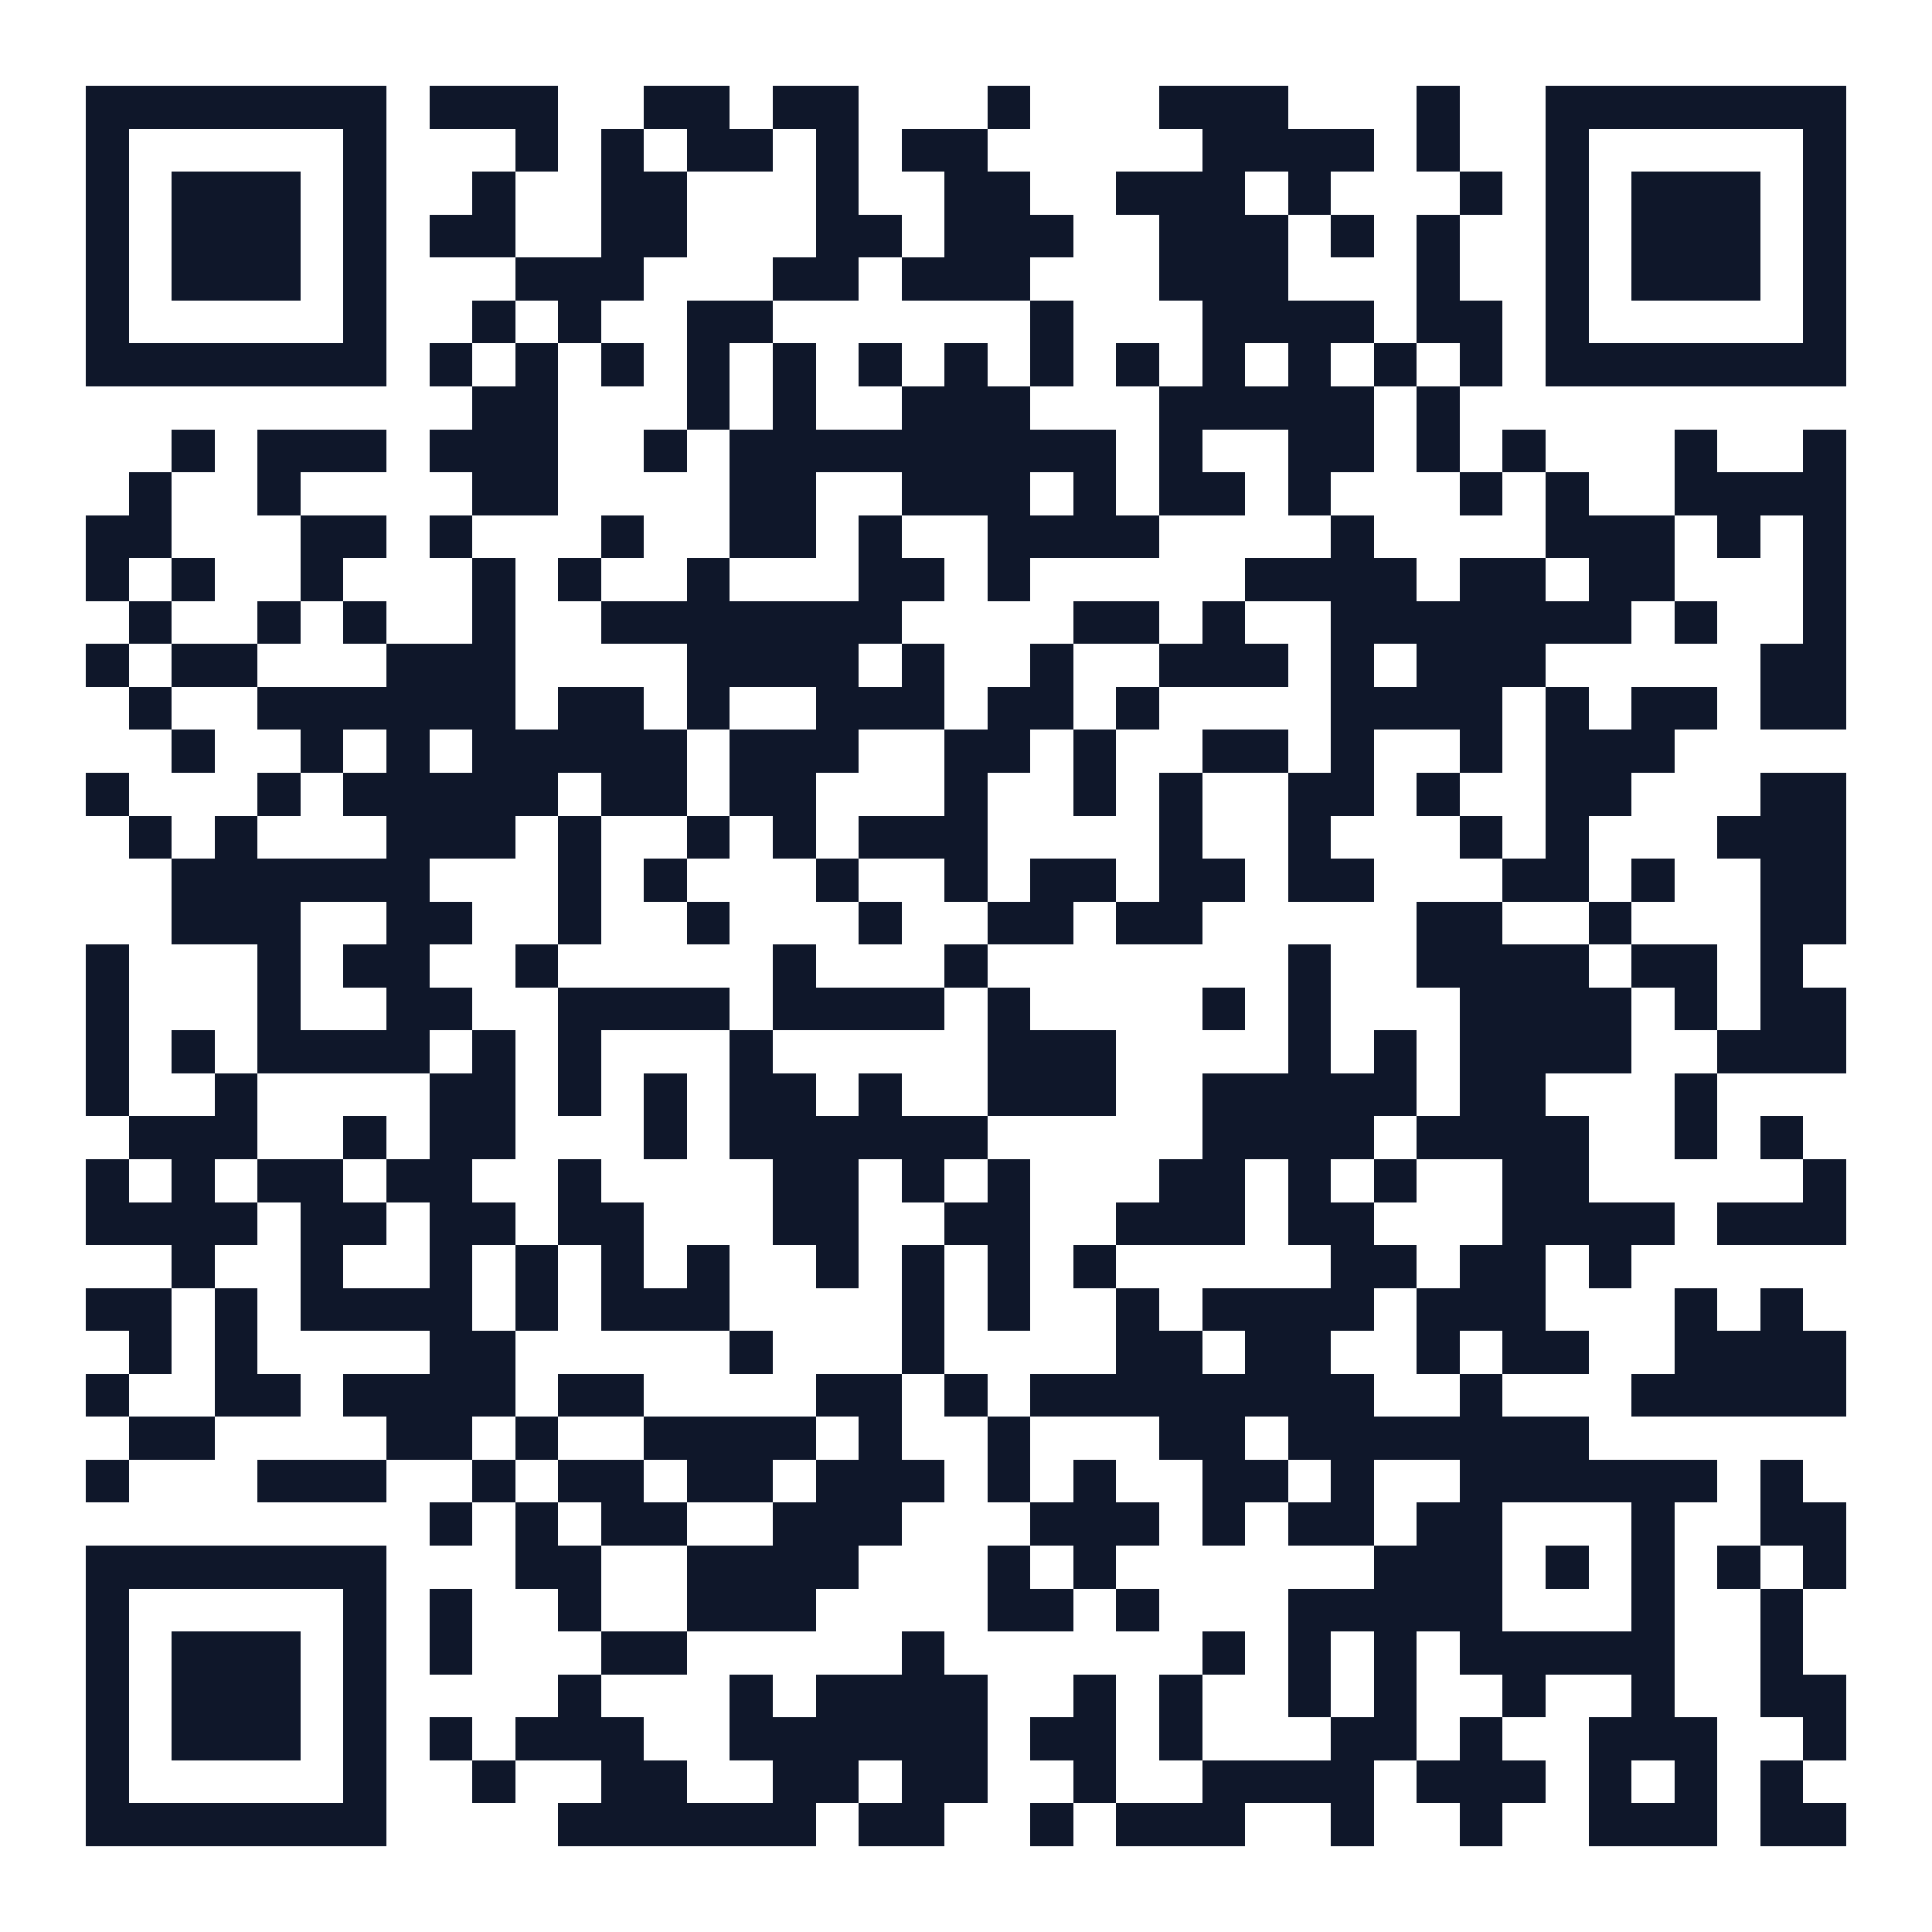
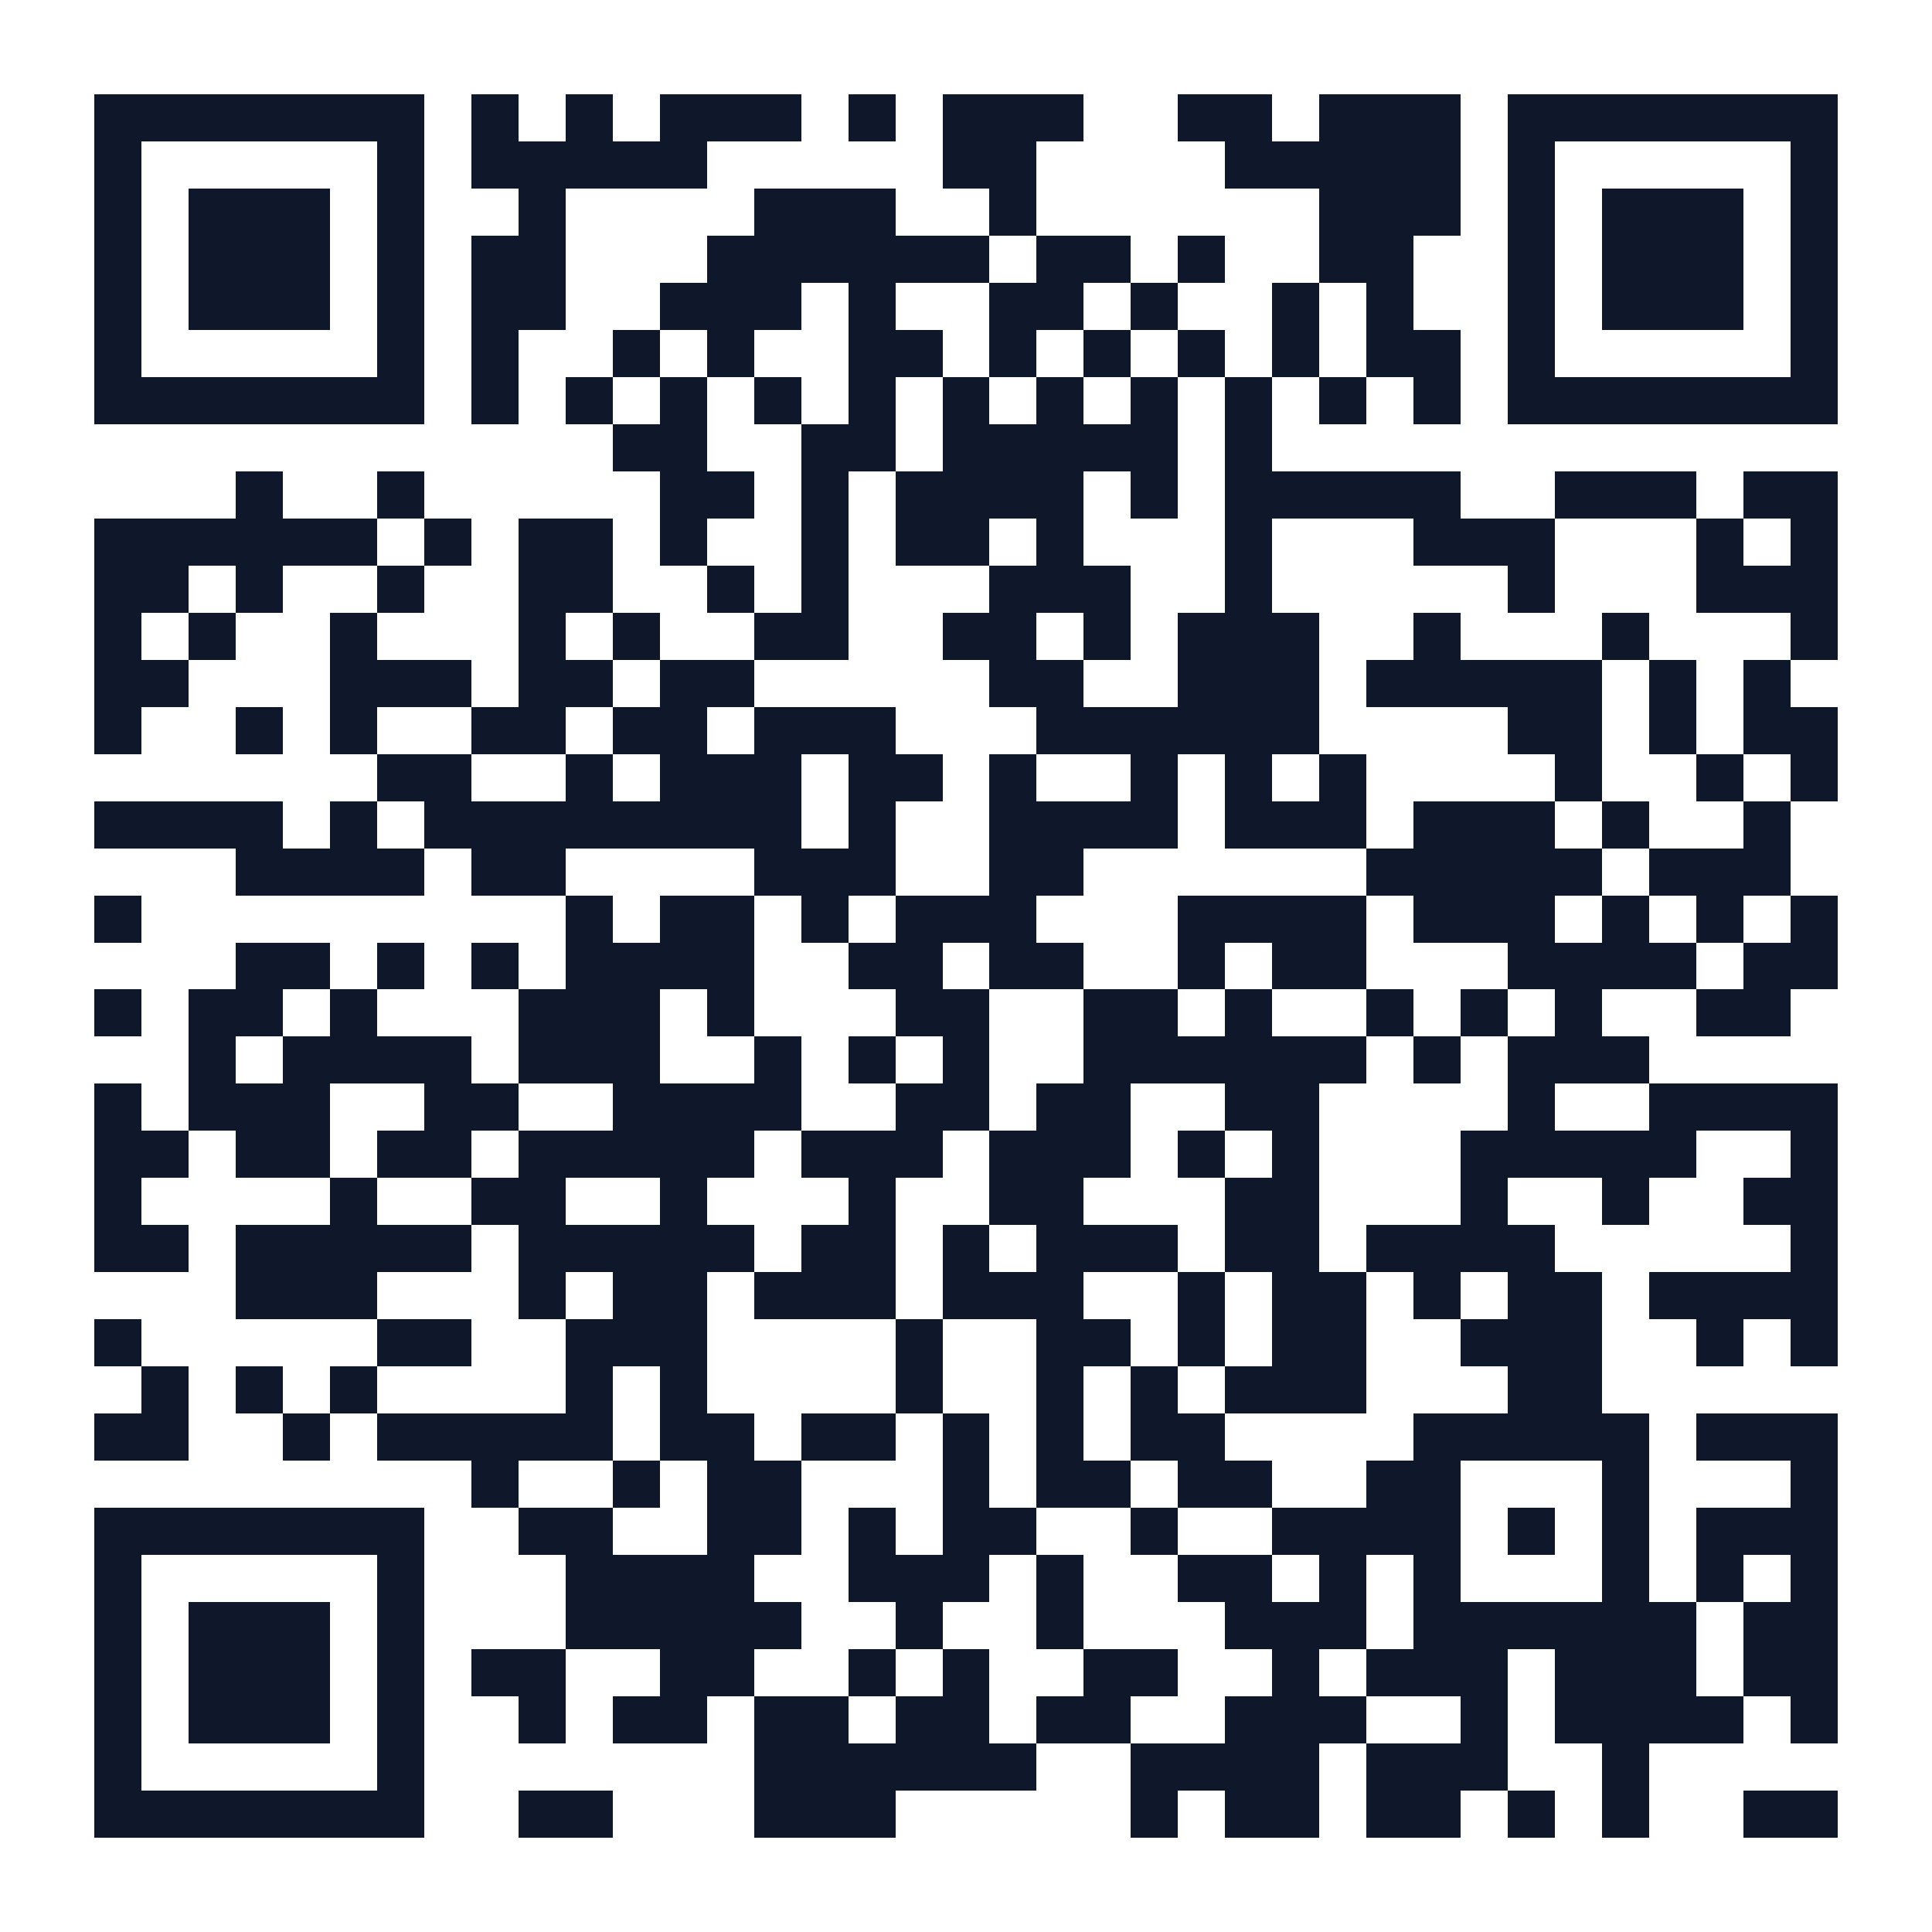
- <svg xmlns="http://www.w3.org/2000/svg" viewBox="0 0 45 45" shape-rendering="crispEdges">
-   <path fill="#ffffff" d="M0 0h45v45H0z" />
-   <path stroke="#0f172a" d="M2 2.5h7m1 0h3m2 0h2m1 0h2m3 0h1m3 0h3m3 0h1m2 0h7M2 3.5h1m5 0h1m3 0h1m1 0h1m1 0h2m1 0h1m1 0h2m5 0h4m1 0h1m2 0h1m5 0h1M2 4.5h1m1 0h3m1 0h1m2 0h1m2 0h2m3 0h1m2 0h2m2 0h3m1 0h1m3 0h1m1 0h1m1 0h3m1 0h1M2 5.5h1m1 0h3m1 0h1m1 0h2m2 0h2m3 0h2m1 0h3m2 0h3m1 0h1m1 0h1m2 0h1m1 0h3m1 0h1M2 6.5h1m1 0h3m1 0h1m3 0h3m3 0h2m1 0h3m3 0h3m3 0h1m2 0h1m1 0h3m1 0h1M2 7.5h1m5 0h1m2 0h1m1 0h1m2 0h2m6 0h1m3 0h4m1 0h2m1 0h1m5 0h1M2 8.5h7m1 0h1m1 0h1m1 0h1m1 0h1m1 0h1m1 0h1m1 0h1m1 0h1m1 0h1m1 0h1m1 0h1m1 0h1m1 0h1m1 0h7M11 9.5h2m3 0h1m1 0h1m2 0h3m3 0h5m1 0h1M4 10.5h1m1 0h3m1 0h3m2 0h1m1 0h9m1 0h1m2 0h2m1 0h1m1 0h1m3 0h1m2 0h1M3 11.5h1m2 0h1m4 0h2m4 0h2m2 0h3m1 0h1m1 0h2m1 0h1m3 0h1m1 0h1m2 0h4M2 12.5h2m3 0h2m1 0h1m3 0h1m2 0h2m1 0h1m2 0h4m4 0h1m4 0h3m1 0h1m1 0h1M2 13.5h1m1 0h1m2 0h1m3 0h1m1 0h1m2 0h1m3 0h2m1 0h1m5 0h4m1 0h2m1 0h2m3 0h1M3 14.5h1m2 0h1m1 0h1m2 0h1m2 0h7m4 0h2m1 0h1m2 0h7m1 0h1m2 0h1M2 15.5h1m1 0h2m3 0h3m4 0h4m1 0h1m2 0h1m2 0h3m1 0h1m1 0h3m5 0h2M3 16.5h1m2 0h6m1 0h2m1 0h1m2 0h3m1 0h2m1 0h1m4 0h4m1 0h1m1 0h2m1 0h2M4 17.5h1m2 0h1m1 0h1m1 0h5m1 0h3m2 0h2m1 0h1m2 0h2m1 0h1m2 0h1m1 0h3M2 18.5h1m3 0h1m1 0h5m1 0h2m1 0h2m3 0h1m2 0h1m1 0h1m2 0h2m1 0h1m2 0h2m3 0h2M3 19.5h1m1 0h1m3 0h3m1 0h1m2 0h1m1 0h1m1 0h3m4 0h1m2 0h1m3 0h1m1 0h1m3 0h3M4 20.5h6m3 0h1m1 0h1m3 0h1m2 0h1m1 0h2m1 0h2m1 0h2m3 0h2m1 0h1m2 0h2M4 21.5h3m2 0h2m2 0h1m2 0h1m3 0h1m2 0h2m1 0h2m5 0h2m2 0h1m3 0h2M2 22.5h1m3 0h1m1 0h2m2 0h1m5 0h1m3 0h1m7 0h1m2 0h4m1 0h2m1 0h1M2 23.5h1m3 0h1m2 0h2m2 0h4m1 0h4m1 0h1m4 0h1m1 0h1m3 0h4m1 0h1m1 0h2M2 24.5h1m1 0h1m1 0h4m1 0h1m1 0h1m3 0h1m5 0h3m4 0h1m1 0h1m1 0h4m2 0h3M2 25.5h1m2 0h1m4 0h2m1 0h1m1 0h1m1 0h2m1 0h1m2 0h3m2 0h5m1 0h2m3 0h1M3 26.5h3m2 0h1m1 0h2m3 0h1m1 0h6m5 0h4m1 0h4m2 0h1m1 0h1M2 27.5h1m1 0h1m1 0h2m1 0h2m2 0h1m4 0h2m1 0h1m1 0h1m3 0h2m1 0h1m1 0h1m2 0h2m5 0h1M2 28.5h4m1 0h2m1 0h2m1 0h2m3 0h2m2 0h2m2 0h3m1 0h2m3 0h4m1 0h3M4 29.5h1m2 0h1m2 0h1m1 0h1m1 0h1m1 0h1m2 0h1m1 0h1m1 0h1m1 0h1m5 0h2m1 0h2m1 0h1M2 30.5h2m1 0h1m1 0h4m1 0h1m1 0h3m4 0h1m1 0h1m2 0h1m1 0h4m1 0h3m3 0h1m1 0h1M3 31.5h1m1 0h1m4 0h2m5 0h1m3 0h1m4 0h2m1 0h2m2 0h1m1 0h2m2 0h4M2 32.5h1m2 0h2m1 0h4m1 0h2m4 0h2m1 0h1m1 0h8m2 0h1m3 0h5M3 33.5h2m4 0h2m1 0h1m2 0h4m1 0h1m2 0h1m3 0h2m1 0h7M2 34.5h1m3 0h3m2 0h1m1 0h2m1 0h2m1 0h3m1 0h1m1 0h1m2 0h2m1 0h1m2 0h6m1 0h1M10 35.5h1m1 0h1m1 0h2m2 0h3m3 0h3m1 0h1m1 0h2m1 0h2m3 0h1m2 0h2M2 36.5h7m3 0h2m2 0h4m3 0h1m1 0h1m6 0h3m1 0h1m1 0h1m1 0h1m1 0h1M2 37.5h1m5 0h1m1 0h1m2 0h1m2 0h3m4 0h2m1 0h1m3 0h5m3 0h1m2 0h1M2 38.5h1m1 0h3m1 0h1m1 0h1m3 0h2m5 0h1m6 0h1m1 0h1m1 0h1m1 0h5m2 0h1M2 39.5h1m1 0h3m1 0h1m4 0h1m3 0h1m1 0h4m2 0h1m1 0h1m2 0h1m1 0h1m2 0h1m2 0h1m2 0h2M2 40.5h1m1 0h3m1 0h1m1 0h1m1 0h3m2 0h6m1 0h2m1 0h1m3 0h2m1 0h1m2 0h3m2 0h1M2 41.5h1m5 0h1m2 0h1m2 0h2m2 0h2m1 0h2m2 0h1m2 0h4m1 0h3m1 0h1m1 0h1m1 0h1M2 42.5h7m4 0h6m1 0h2m2 0h1m1 0h3m2 0h1m2 0h1m2 0h3m1 0h2" />
+ <svg xmlns="http://www.w3.org/2000/svg" viewBox="0 0 41 41" shape-rendering="crispEdges">
+   <path fill="#ffffff" d="M0 0h41v41H0z" />
+   <path stroke="#0f172a" d="M2 2.5h7m1 0h1m1 0h1m1 0h3m1 0h1m1 0h3m2 0h2m1 0h3m1 0h7M2 3.5h1m5 0h1m1 0h5m5 0h2m4 0h5m1 0h1m5 0h1M2 4.5h1m1 0h3m1 0h1m2 0h1m4 0h3m2 0h1m6 0h3m1 0h1m1 0h3m1 0h1M2 5.5h1m1 0h3m1 0h1m1 0h2m3 0h6m1 0h2m1 0h1m2 0h2m2 0h1m1 0h3m1 0h1M2 6.5h1m1 0h3m1 0h1m1 0h2m2 0h3m1 0h1m2 0h2m1 0h1m2 0h1m1 0h1m2 0h1m1 0h3m1 0h1M2 7.5h1m5 0h1m1 0h1m2 0h1m1 0h1m2 0h2m1 0h1m1 0h1m1 0h1m1 0h1m1 0h2m1 0h1m5 0h1M2 8.5h7m1 0h1m1 0h1m1 0h1m1 0h1m1 0h1m1 0h1m1 0h1m1 0h1m1 0h1m1 0h1m1 0h1m1 0h7M13 9.5h2m2 0h2m1 0h5m1 0h1M5 10.5h1m2 0h1m5 0h2m1 0h1m1 0h4m1 0h1m1 0h5m2 0h3m1 0h2M2 11.5h6m1 0h1m1 0h2m1 0h1m2 0h1m1 0h2m1 0h1m3 0h1m3 0h3m3 0h1m1 0h1M2 12.5h2m1 0h1m2 0h1m2 0h2m2 0h1m1 0h1m3 0h3m2 0h1m5 0h1m3 0h3M2 13.5h1m1 0h1m2 0h1m3 0h1m1 0h1m2 0h2m2 0h2m1 0h1m1 0h3m2 0h1m3 0h1m3 0h1M2 14.5h2m3 0h3m1 0h2m1 0h2m5 0h2m2 0h3m1 0h5m1 0h1m1 0h1M2 15.5h1m2 0h1m1 0h1m2 0h2m1 0h2m1 0h3m3 0h6m4 0h2m1 0h1m1 0h2M8 16.5h2m2 0h1m1 0h3m1 0h2m1 0h1m2 0h1m1 0h1m1 0h1m4 0h1m2 0h1m1 0h1M2 17.5h4m1 0h1m1 0h8m1 0h1m2 0h4m1 0h3m1 0h3m1 0h1m2 0h1M5 18.5h4m1 0h2m4 0h3m2 0h2m6 0h5m1 0h3M2 19.5h1m9 0h1m1 0h2m1 0h1m1 0h3m3 0h4m1 0h3m1 0h1m1 0h1m1 0h1M5 20.5h2m1 0h1m1 0h1m1 0h4m2 0h2m1 0h2m2 0h1m1 0h2m3 0h4m1 0h2M2 21.5h1m1 0h2m1 0h1m3 0h3m1 0h1m3 0h2m2 0h2m1 0h1m2 0h1m1 0h1m1 0h1m2 0h2M4 22.5h1m1 0h4m1 0h3m2 0h1m1 0h1m1 0h1m2 0h6m1 0h1m1 0h3M2 23.5h1m1 0h3m2 0h2m2 0h4m2 0h2m1 0h2m2 0h2m4 0h1m2 0h4M2 24.5h2m1 0h2m1 0h2m1 0h5m1 0h3m1 0h3m1 0h1m1 0h1m3 0h5m2 0h1M2 25.5h1m4 0h1m2 0h2m2 0h1m3 0h1m2 0h2m3 0h2m3 0h1m2 0h1m2 0h2M2 26.5h2m1 0h5m1 0h5m1 0h2m1 0h1m1 0h3m1 0h2m1 0h4m5 0h1M5 27.5h3m3 0h1m1 0h2m1 0h3m1 0h3m2 0h1m1 0h2m1 0h1m1 0h2m1 0h4M2 28.5h1m5 0h2m2 0h3m4 0h1m2 0h2m1 0h1m1 0h2m2 0h3m2 0h1m1 0h1M3 29.5h1m1 0h1m1 0h1m4 0h1m1 0h1m4 0h1m2 0h1m1 0h1m1 0h3m3 0h2M2 30.5h2m2 0h1m1 0h5m1 0h2m1 0h2m1 0h1m1 0h1m1 0h2m4 0h5m1 0h3M10 31.5h1m2 0h1m1 0h2m3 0h1m1 0h2m1 0h2m2 0h2m3 0h1m3 0h1M2 32.5h7m2 0h2m2 0h2m1 0h1m1 0h2m2 0h1m2 0h4m1 0h1m1 0h1m1 0h3M2 33.5h1m5 0h1m3 0h4m2 0h3m1 0h1m2 0h2m1 0h1m1 0h1m3 0h1m1 0h1m1 0h1M2 34.5h1m1 0h3m1 0h1m3 0h5m2 0h1m2 0h1m3 0h3m1 0h6m1 0h2M2 35.5h1m1 0h3m1 0h1m1 0h2m2 0h2m2 0h1m1 0h1m2 0h2m2 0h1m1 0h3m1 0h3m1 0h2M2 36.5h1m1 0h3m1 0h1m2 0h1m1 0h2m1 0h2m1 0h2m1 0h2m2 0h3m2 0h1m1 0h4m1 0h1M2 37.5h1m5 0h1m7 0h6m2 0h4m1 0h3m2 0h1M2 38.5h7m2 0h2m3 0h3m5 0h1m1 0h2m1 0h2m1 0h1m1 0h1m2 0h2" />
</svg>
